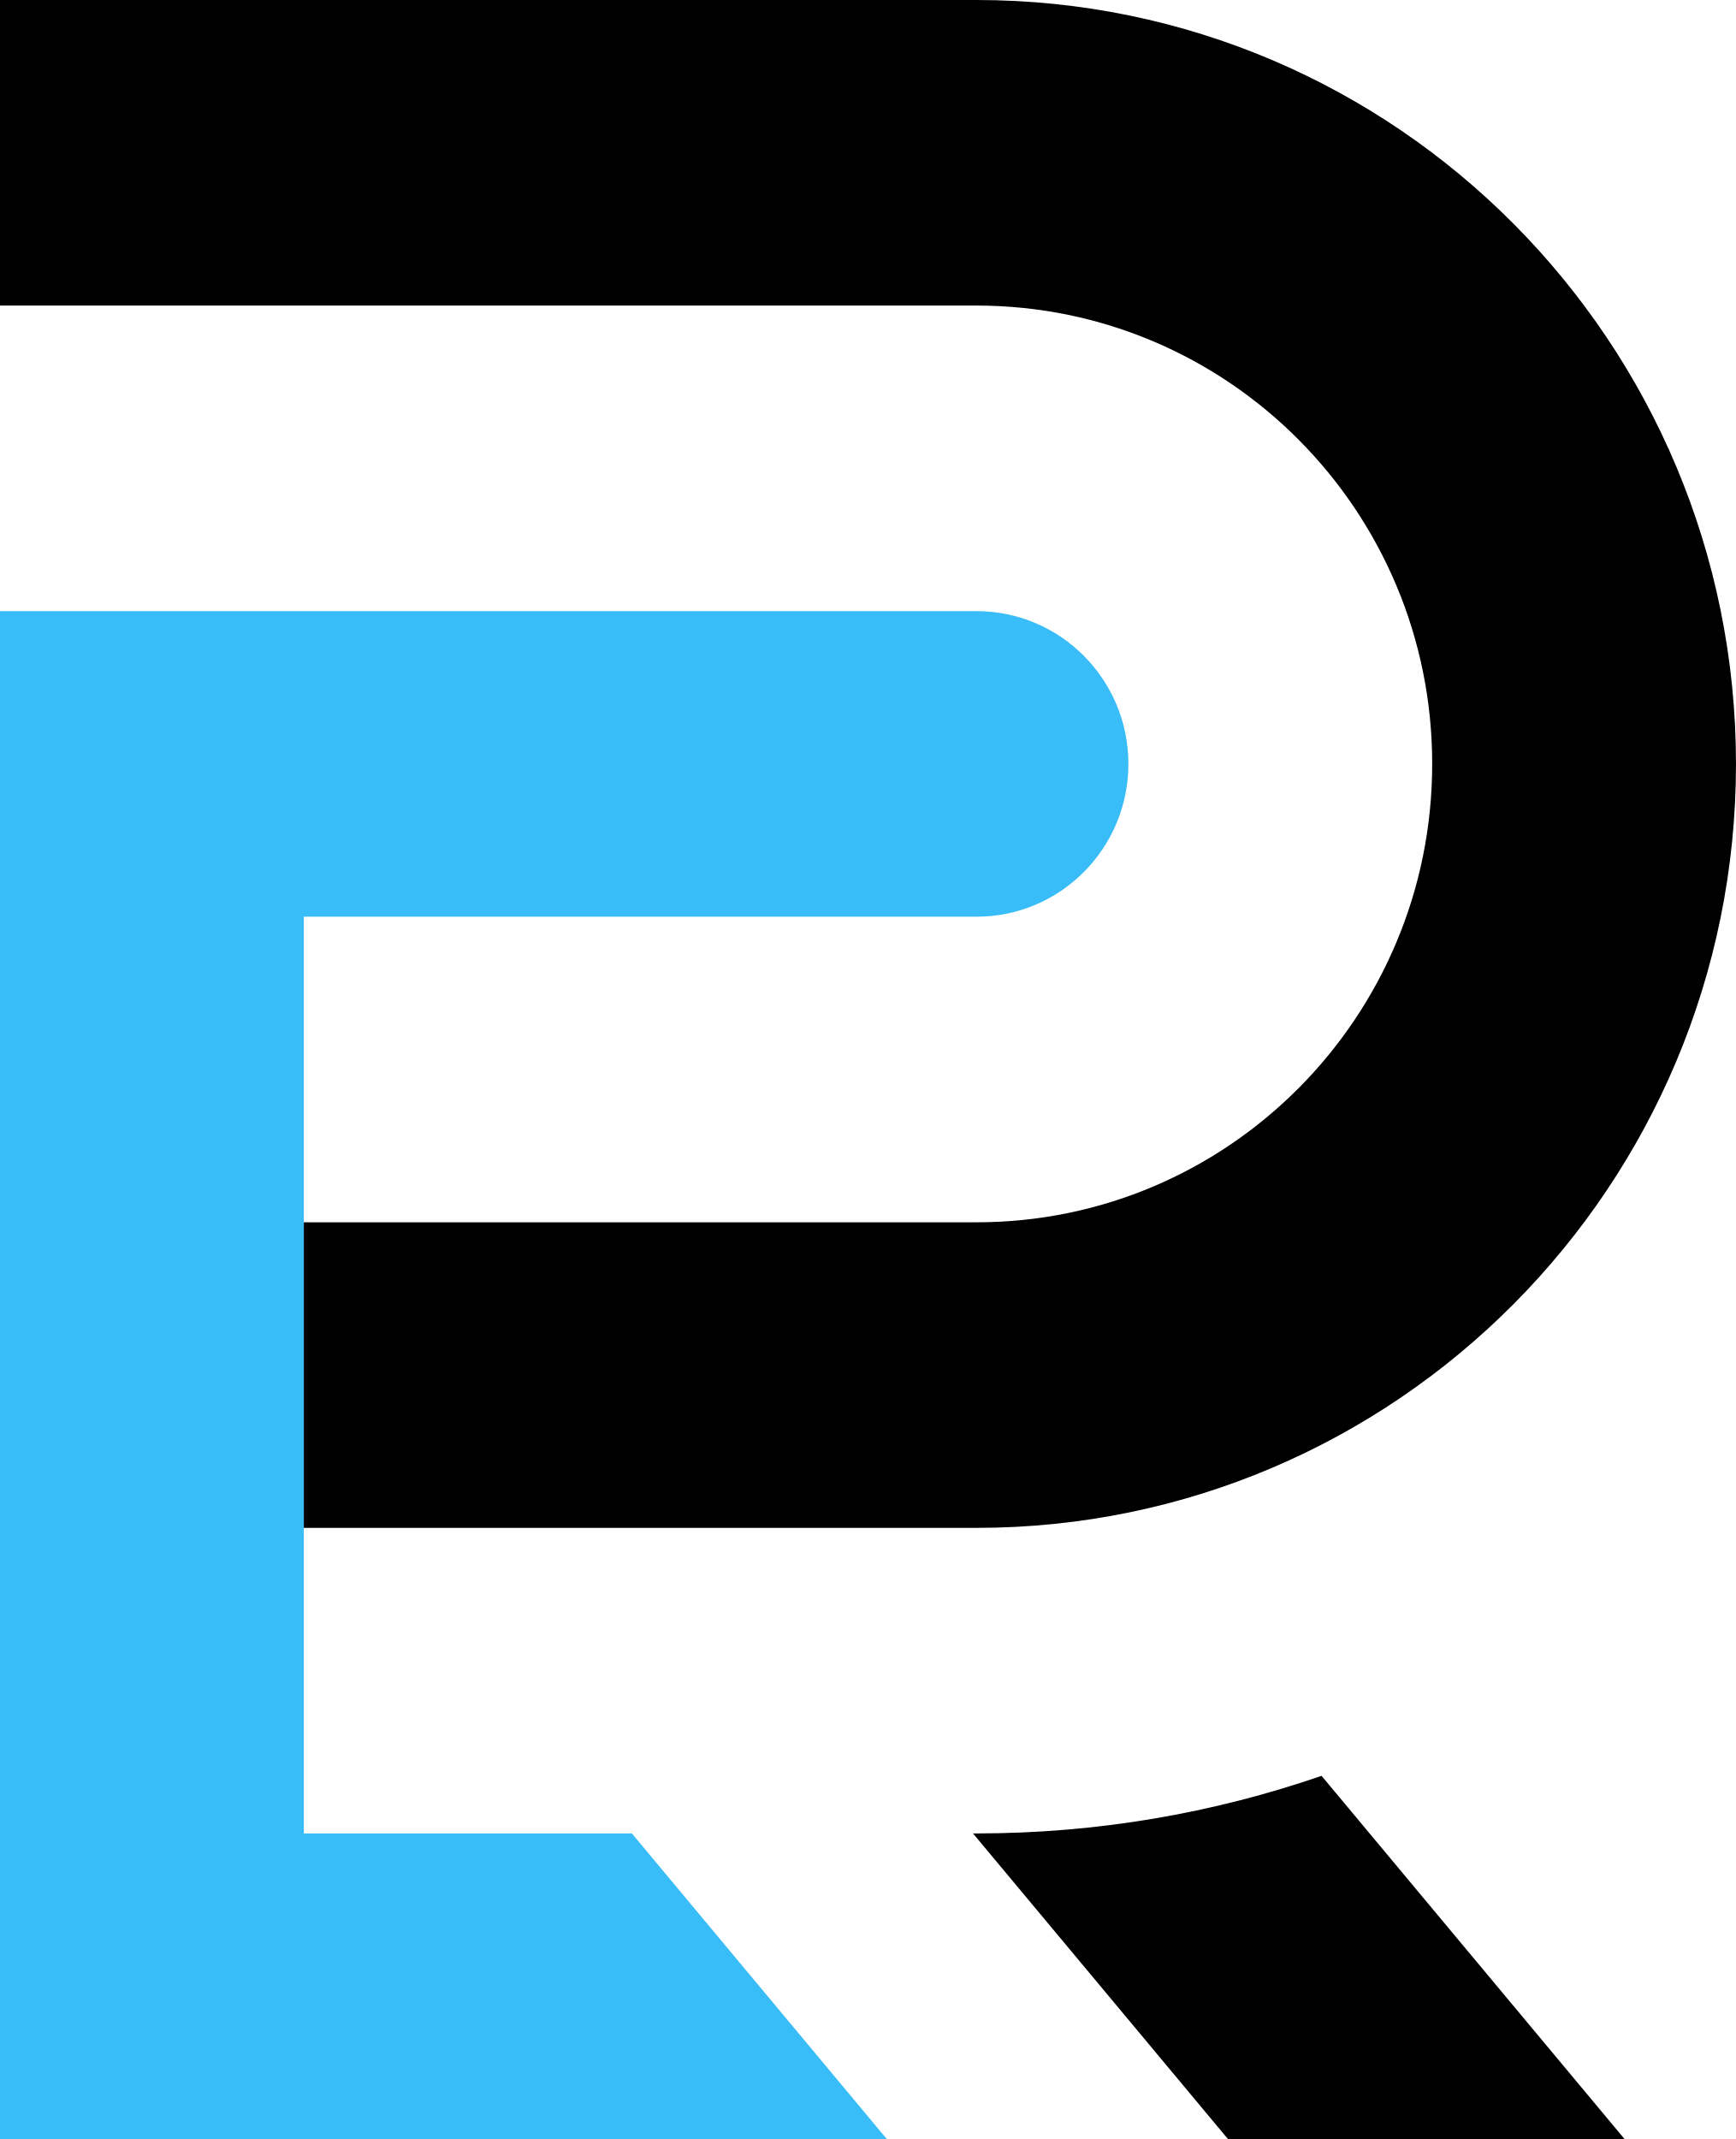
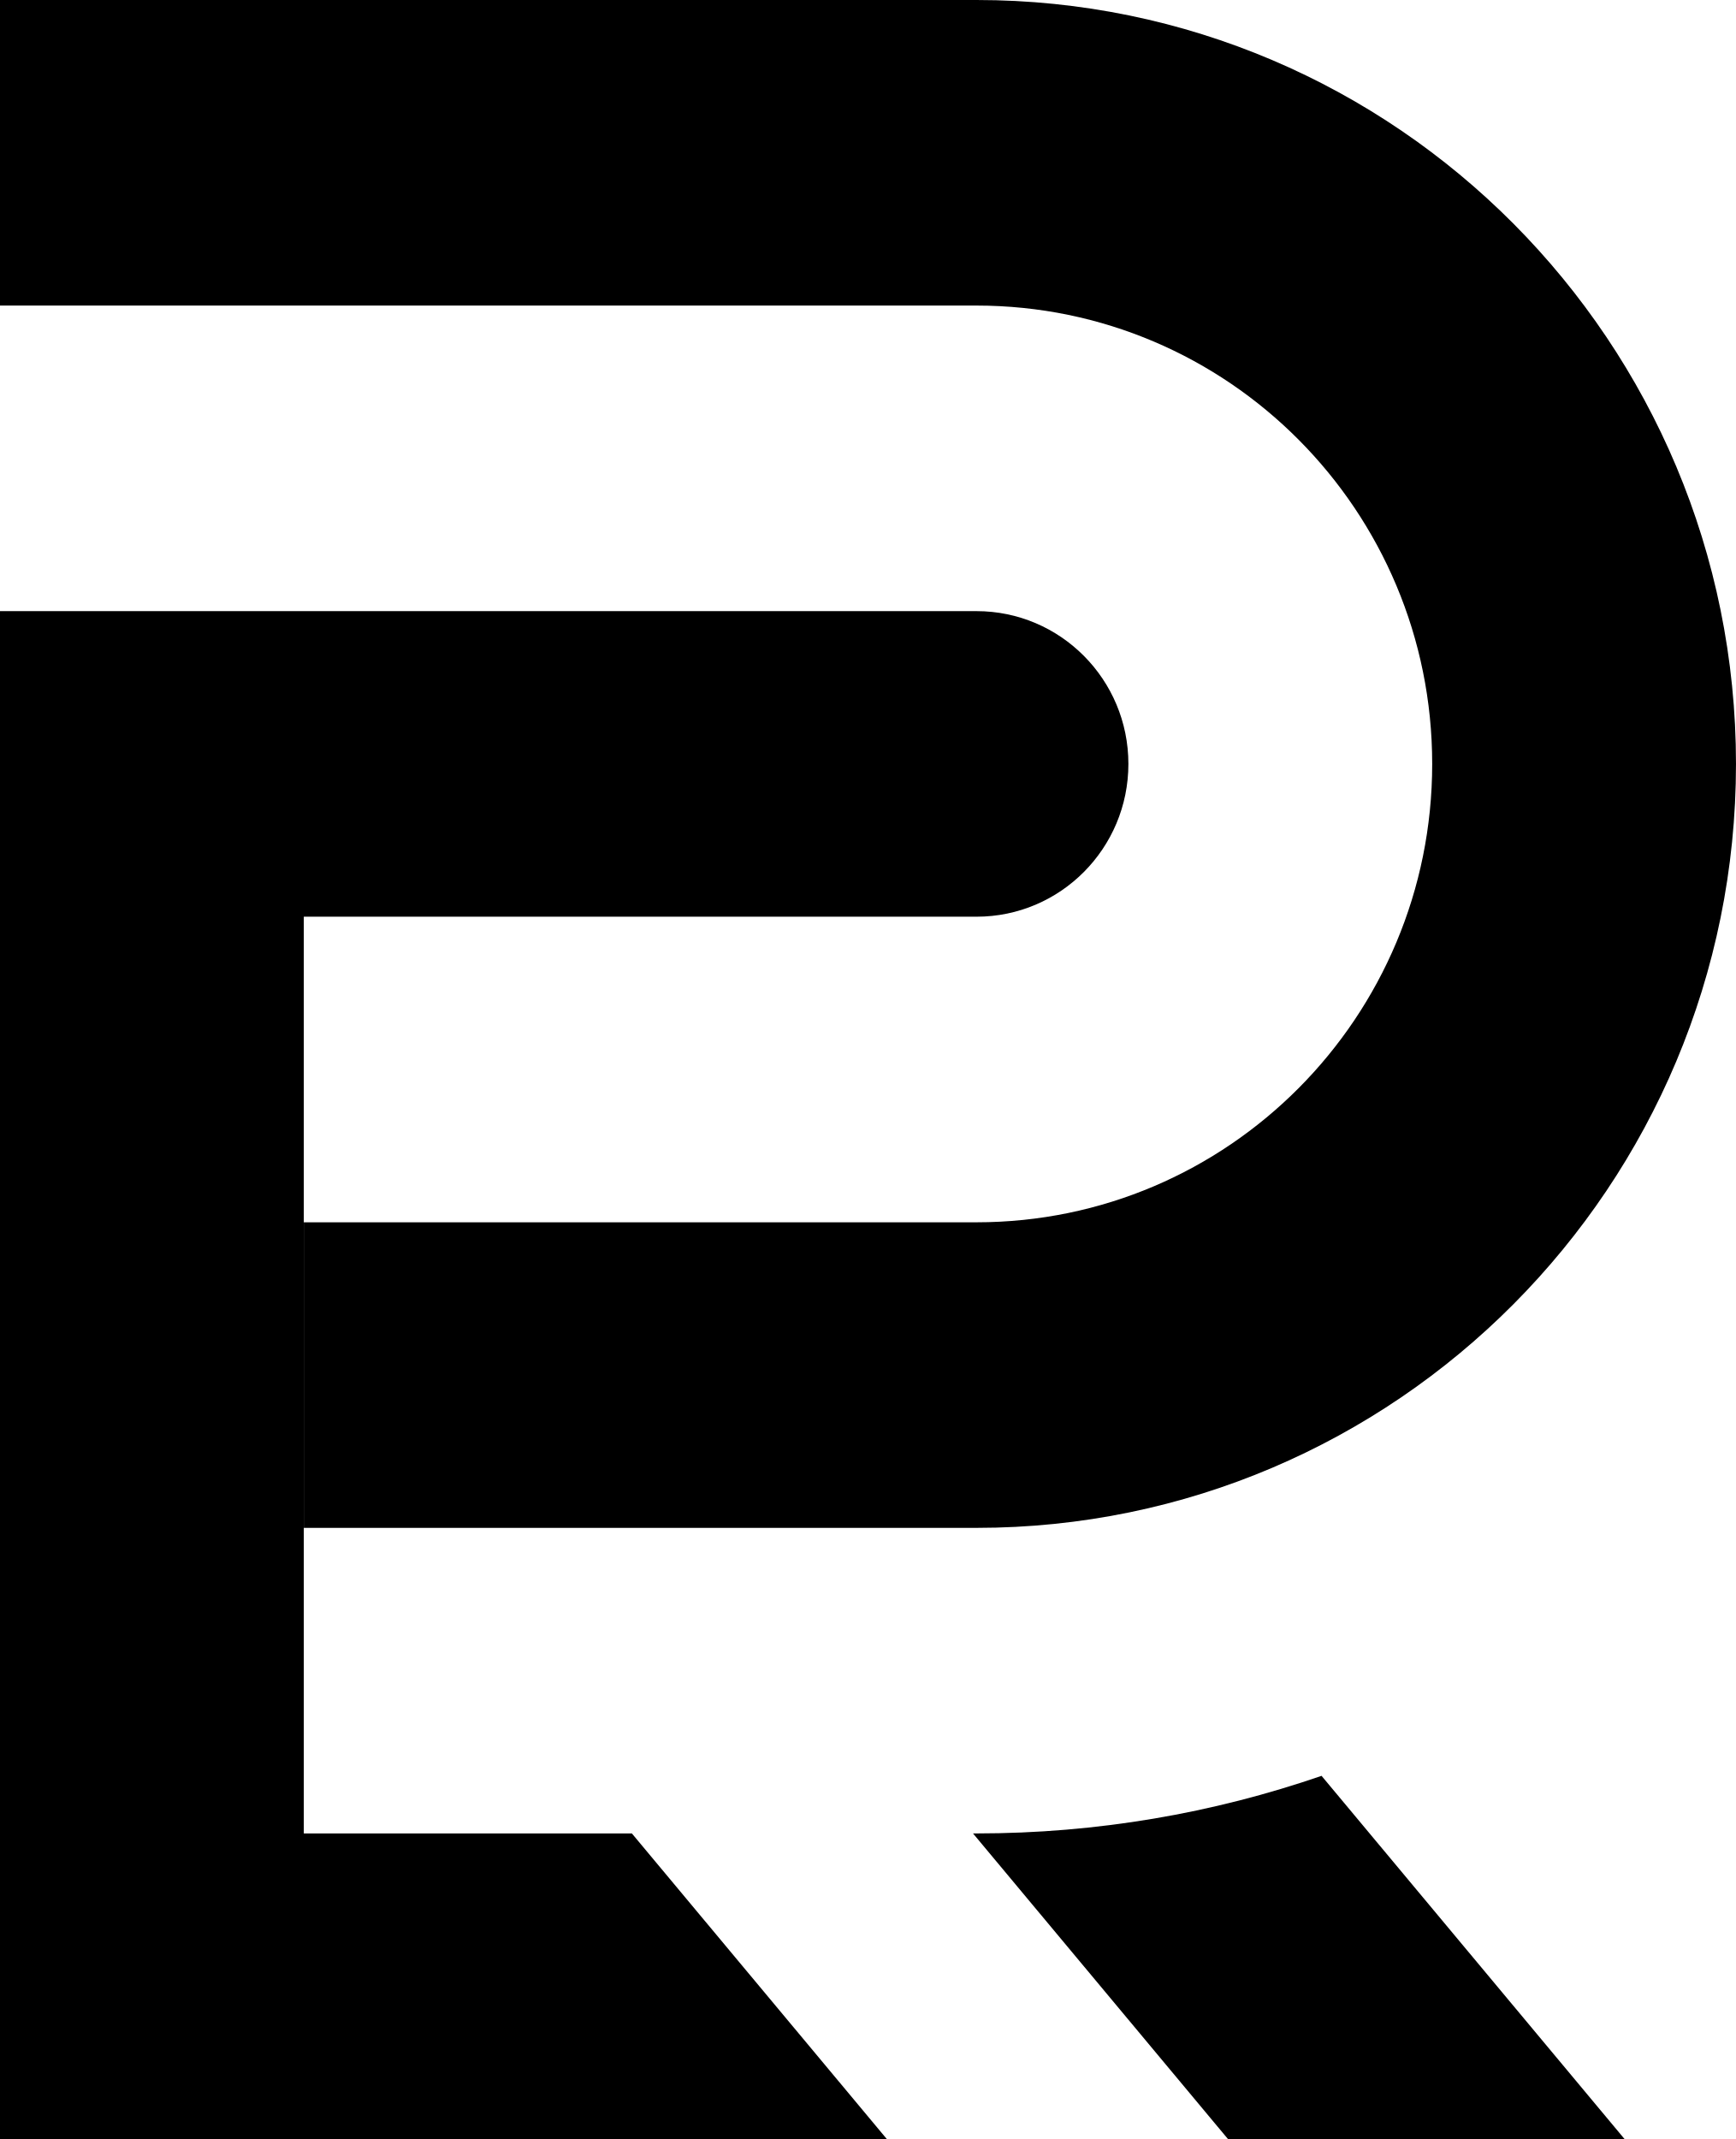
<svg xmlns="http://www.w3.org/2000/svg" width="56" height="69" viewBox="0 0 56 69" fill="none">
  <path d="M0 0H31.5C45.031 0 56 11.033 56 24.643C56 38.253 45.031 49.286 31.5 49.286H9.8V39.429H31.5C39.619 39.429 46.2 32.809 46.2 24.643C46.2 16.477 39.619 9.857 31.5 9.857H0V0Z" style="fill:currentColor" />
  <path d="M39.611 69L31.388 59.143H31.5C35.396 59.143 39.141 58.489 42.631 57.285L52.404 69H39.611Z" style="fill:currentColor" />
-   <path d="M31.5 19.714C34.206 19.714 36.4 21.921 36.4 24.643C36.4 27.365 34.206 29.571 31.5 29.571H9.8V59.143H20.383L28.606 69H0V19.714H31.5Z" style="fill:#38BDF8" />
+   <path d="M31.5 19.714C34.206 19.714 36.4 21.921 36.4 24.643C36.4 27.365 34.206 29.571 31.5 29.571H9.8V59.143H20.383L28.606 69H0V19.714H31.5Z" style="fill:currentColor" />
</svg>
